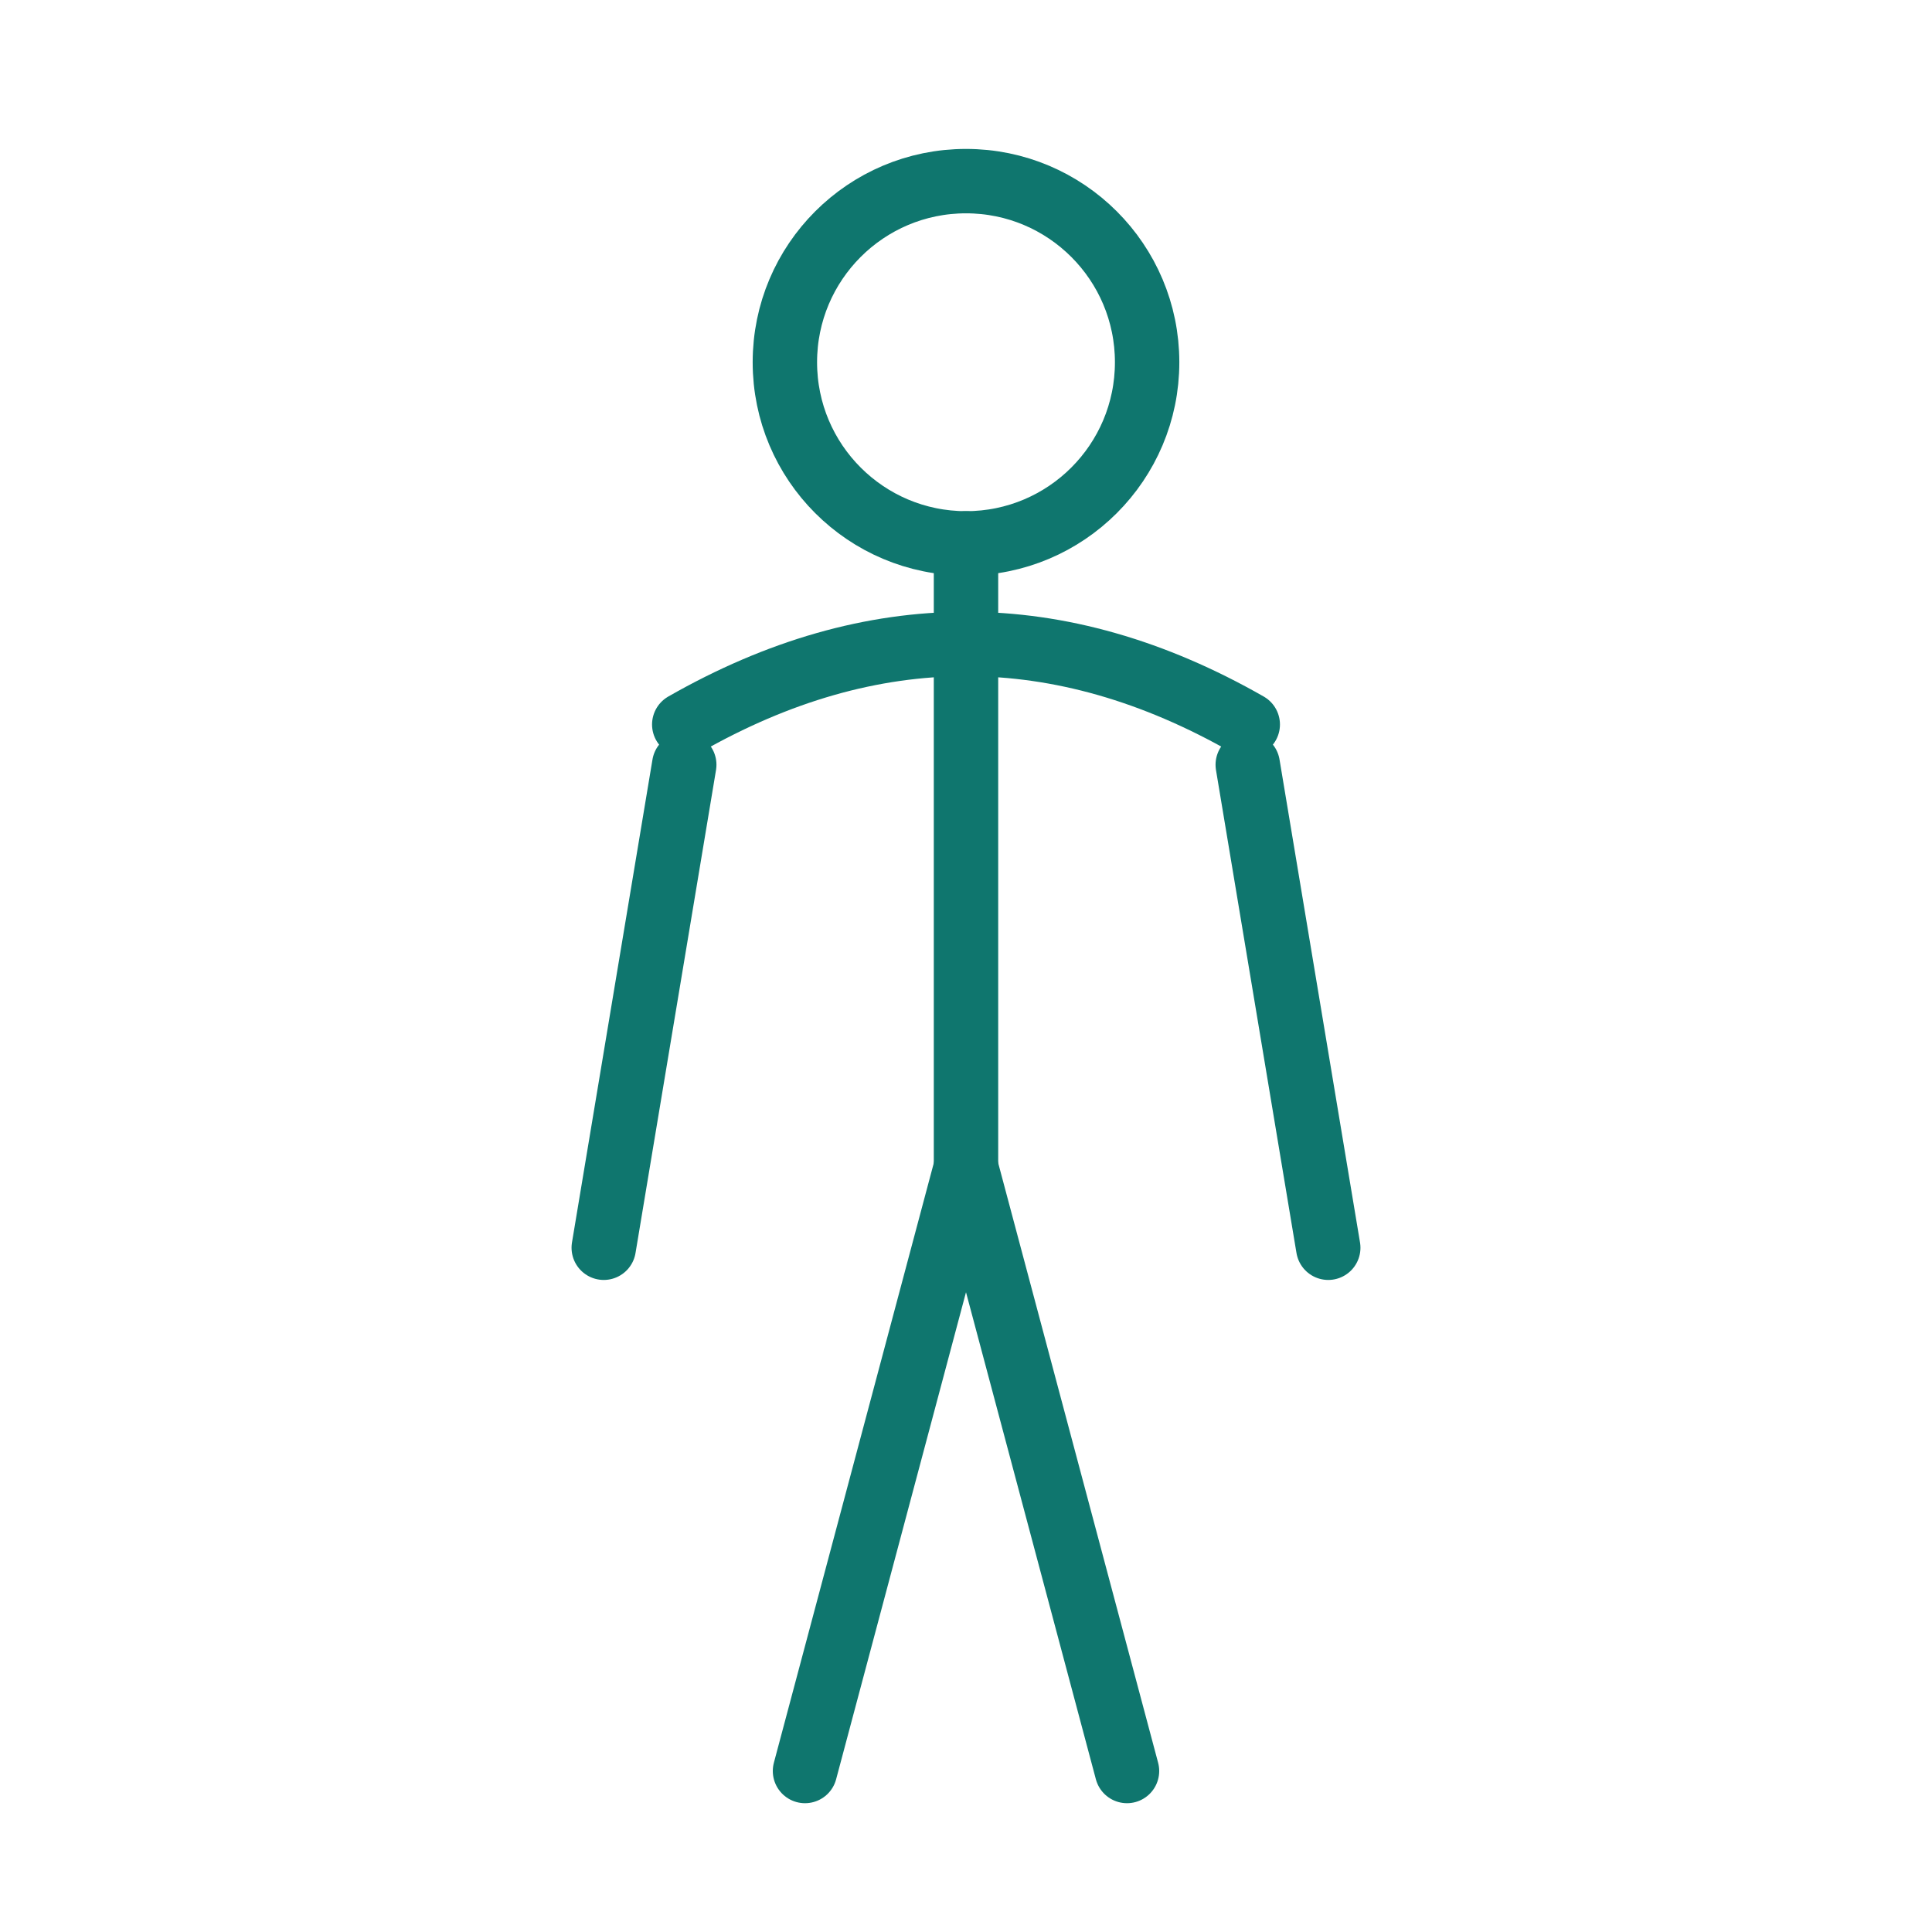
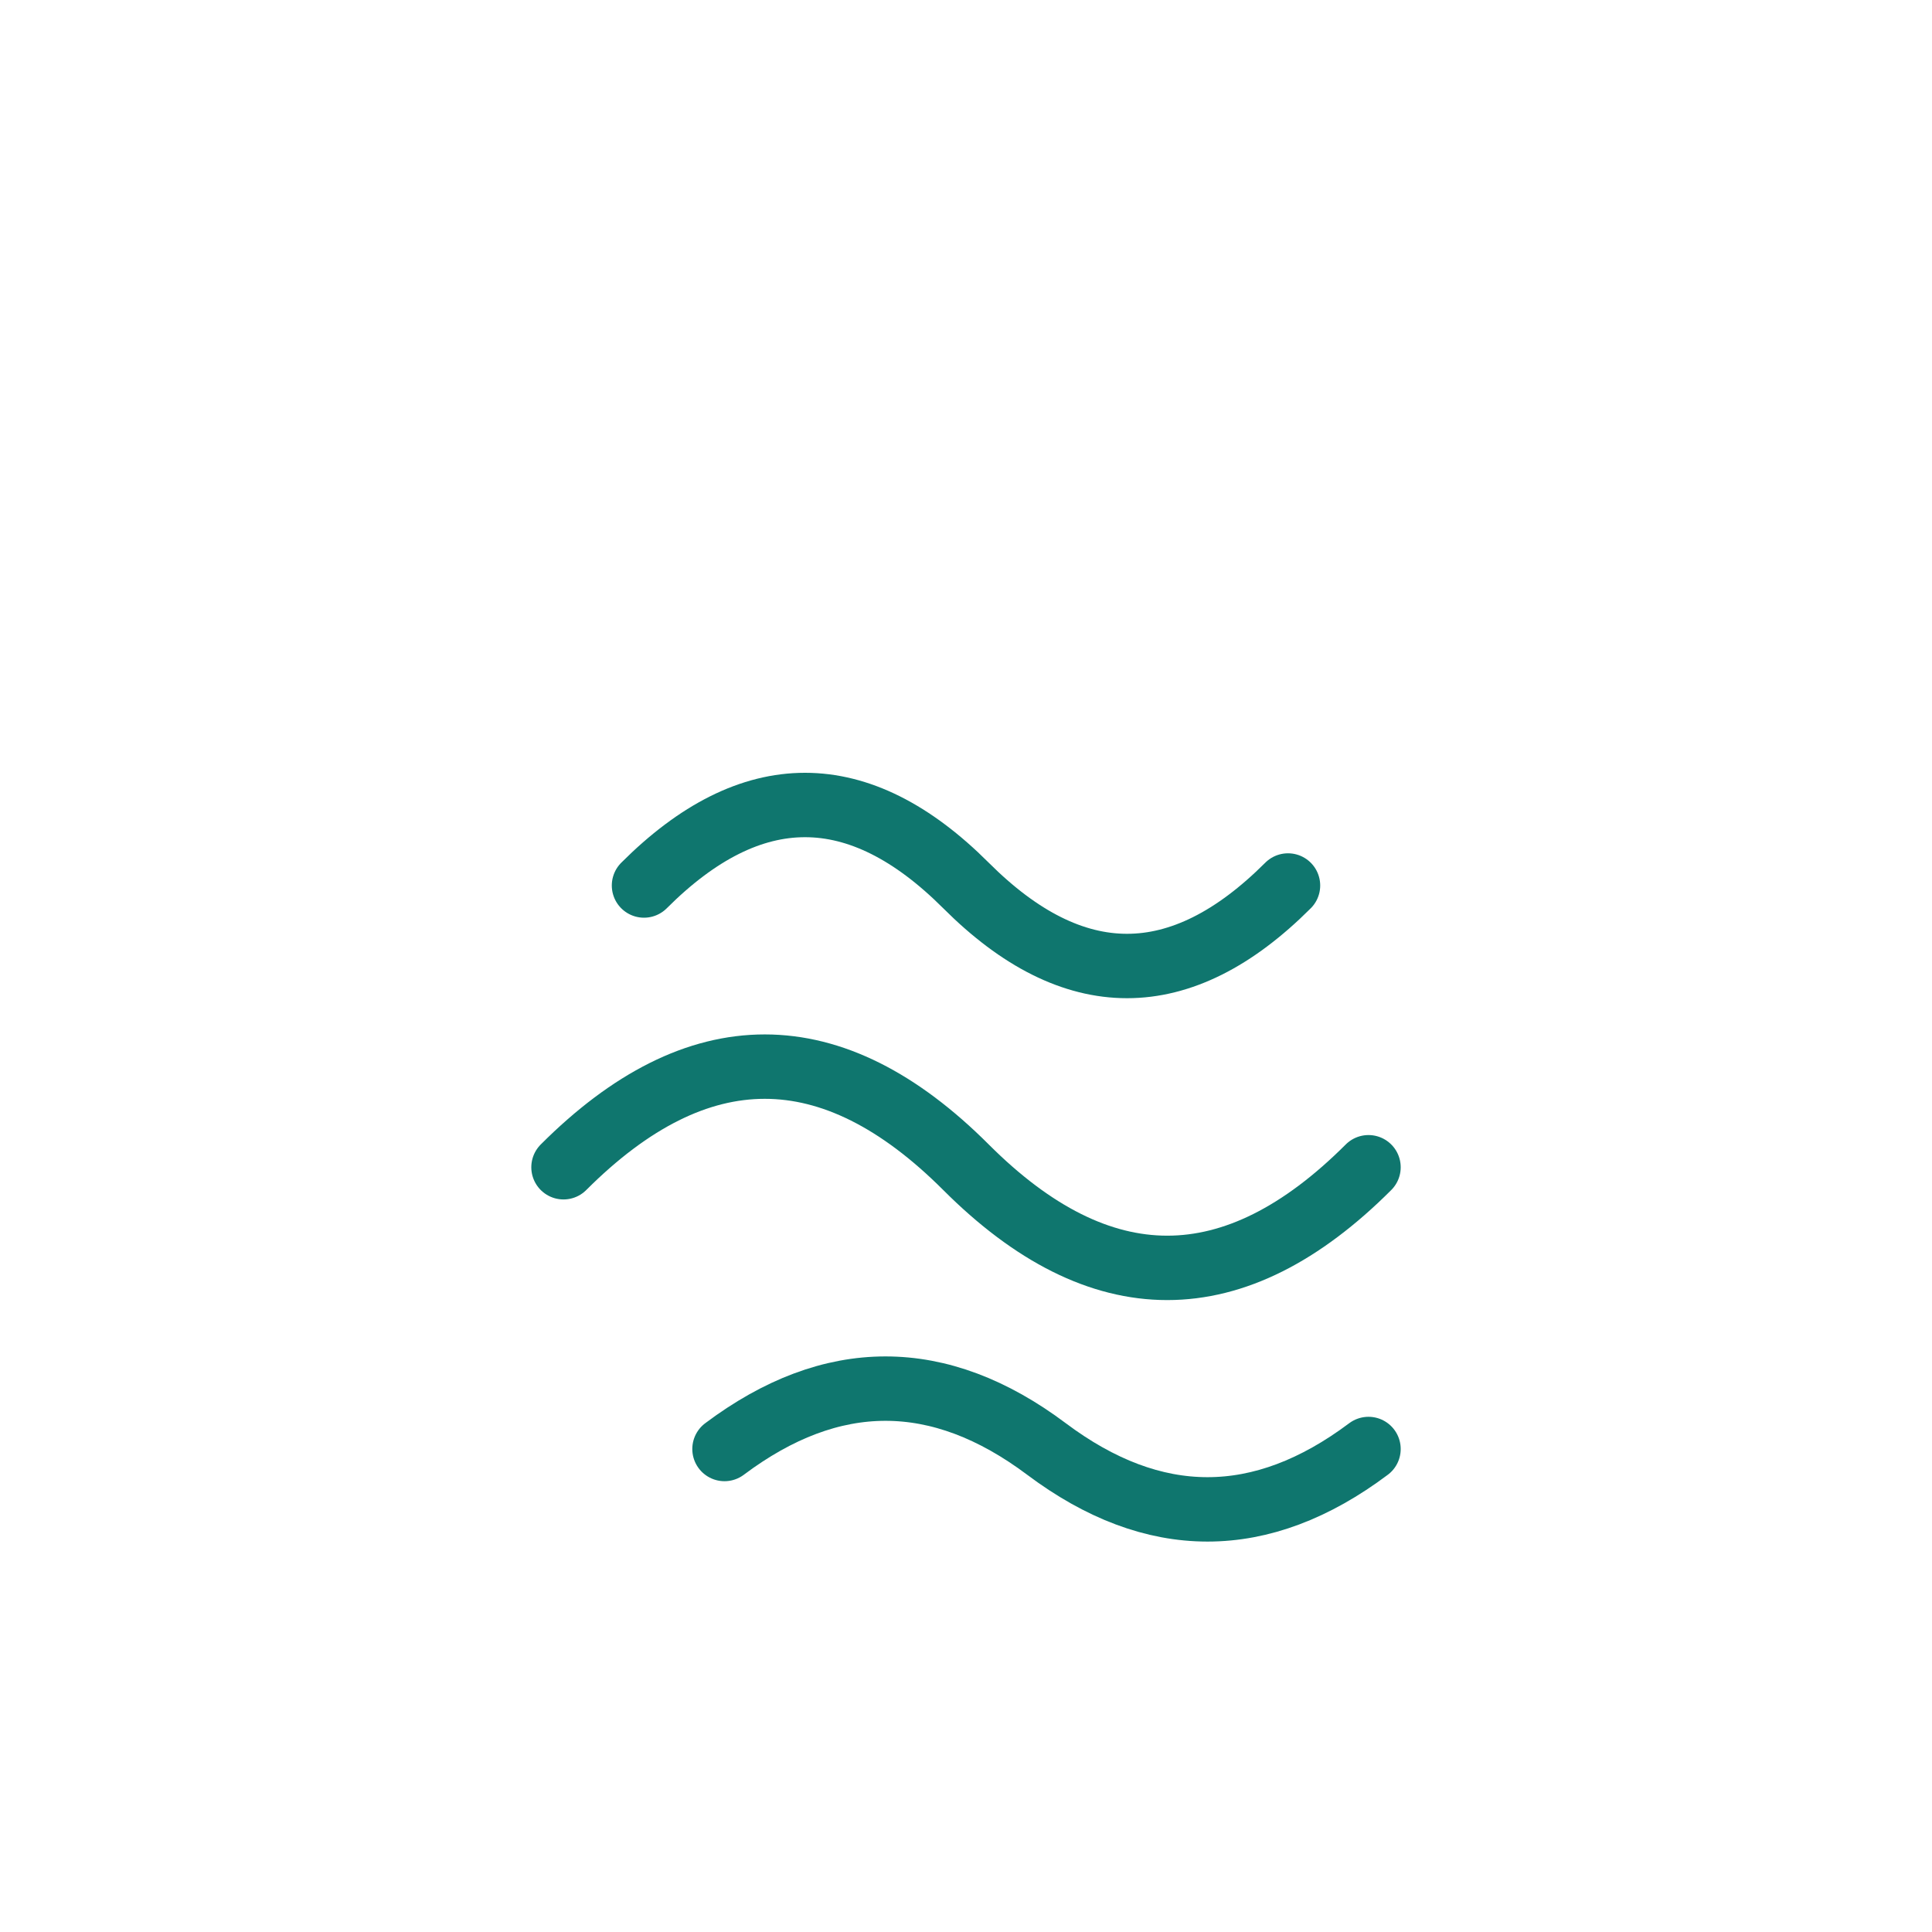
<svg xmlns="http://www.w3.org/2000/svg" width="96" height="96" viewBox="0 0 96 96" fill="none" stroke-linecap="round" stroke-linejoin="round">
  <g stroke="#0f766e" stroke-width="3.2" fill="none">
-     <circle cx="48" cy="18" r="9" />
-     <path d="M48 27 L48 58" />
-     <path d="M34 36 Q48 28 62 36" />
-     <path d="M34 38 L30 62 M62 38 L66 62" />
-     <path d="M48 58 L40 88 M48 58 L56 88" />
+     <path d="M32 44 Q40 36 48 44 T64 44" />
+     <path d="M28 58 Q38 48 48 58 T68 58" />
+     <path d="M36 72 Q44 66 52 72 T68 72" />
  </g>
</svg>
